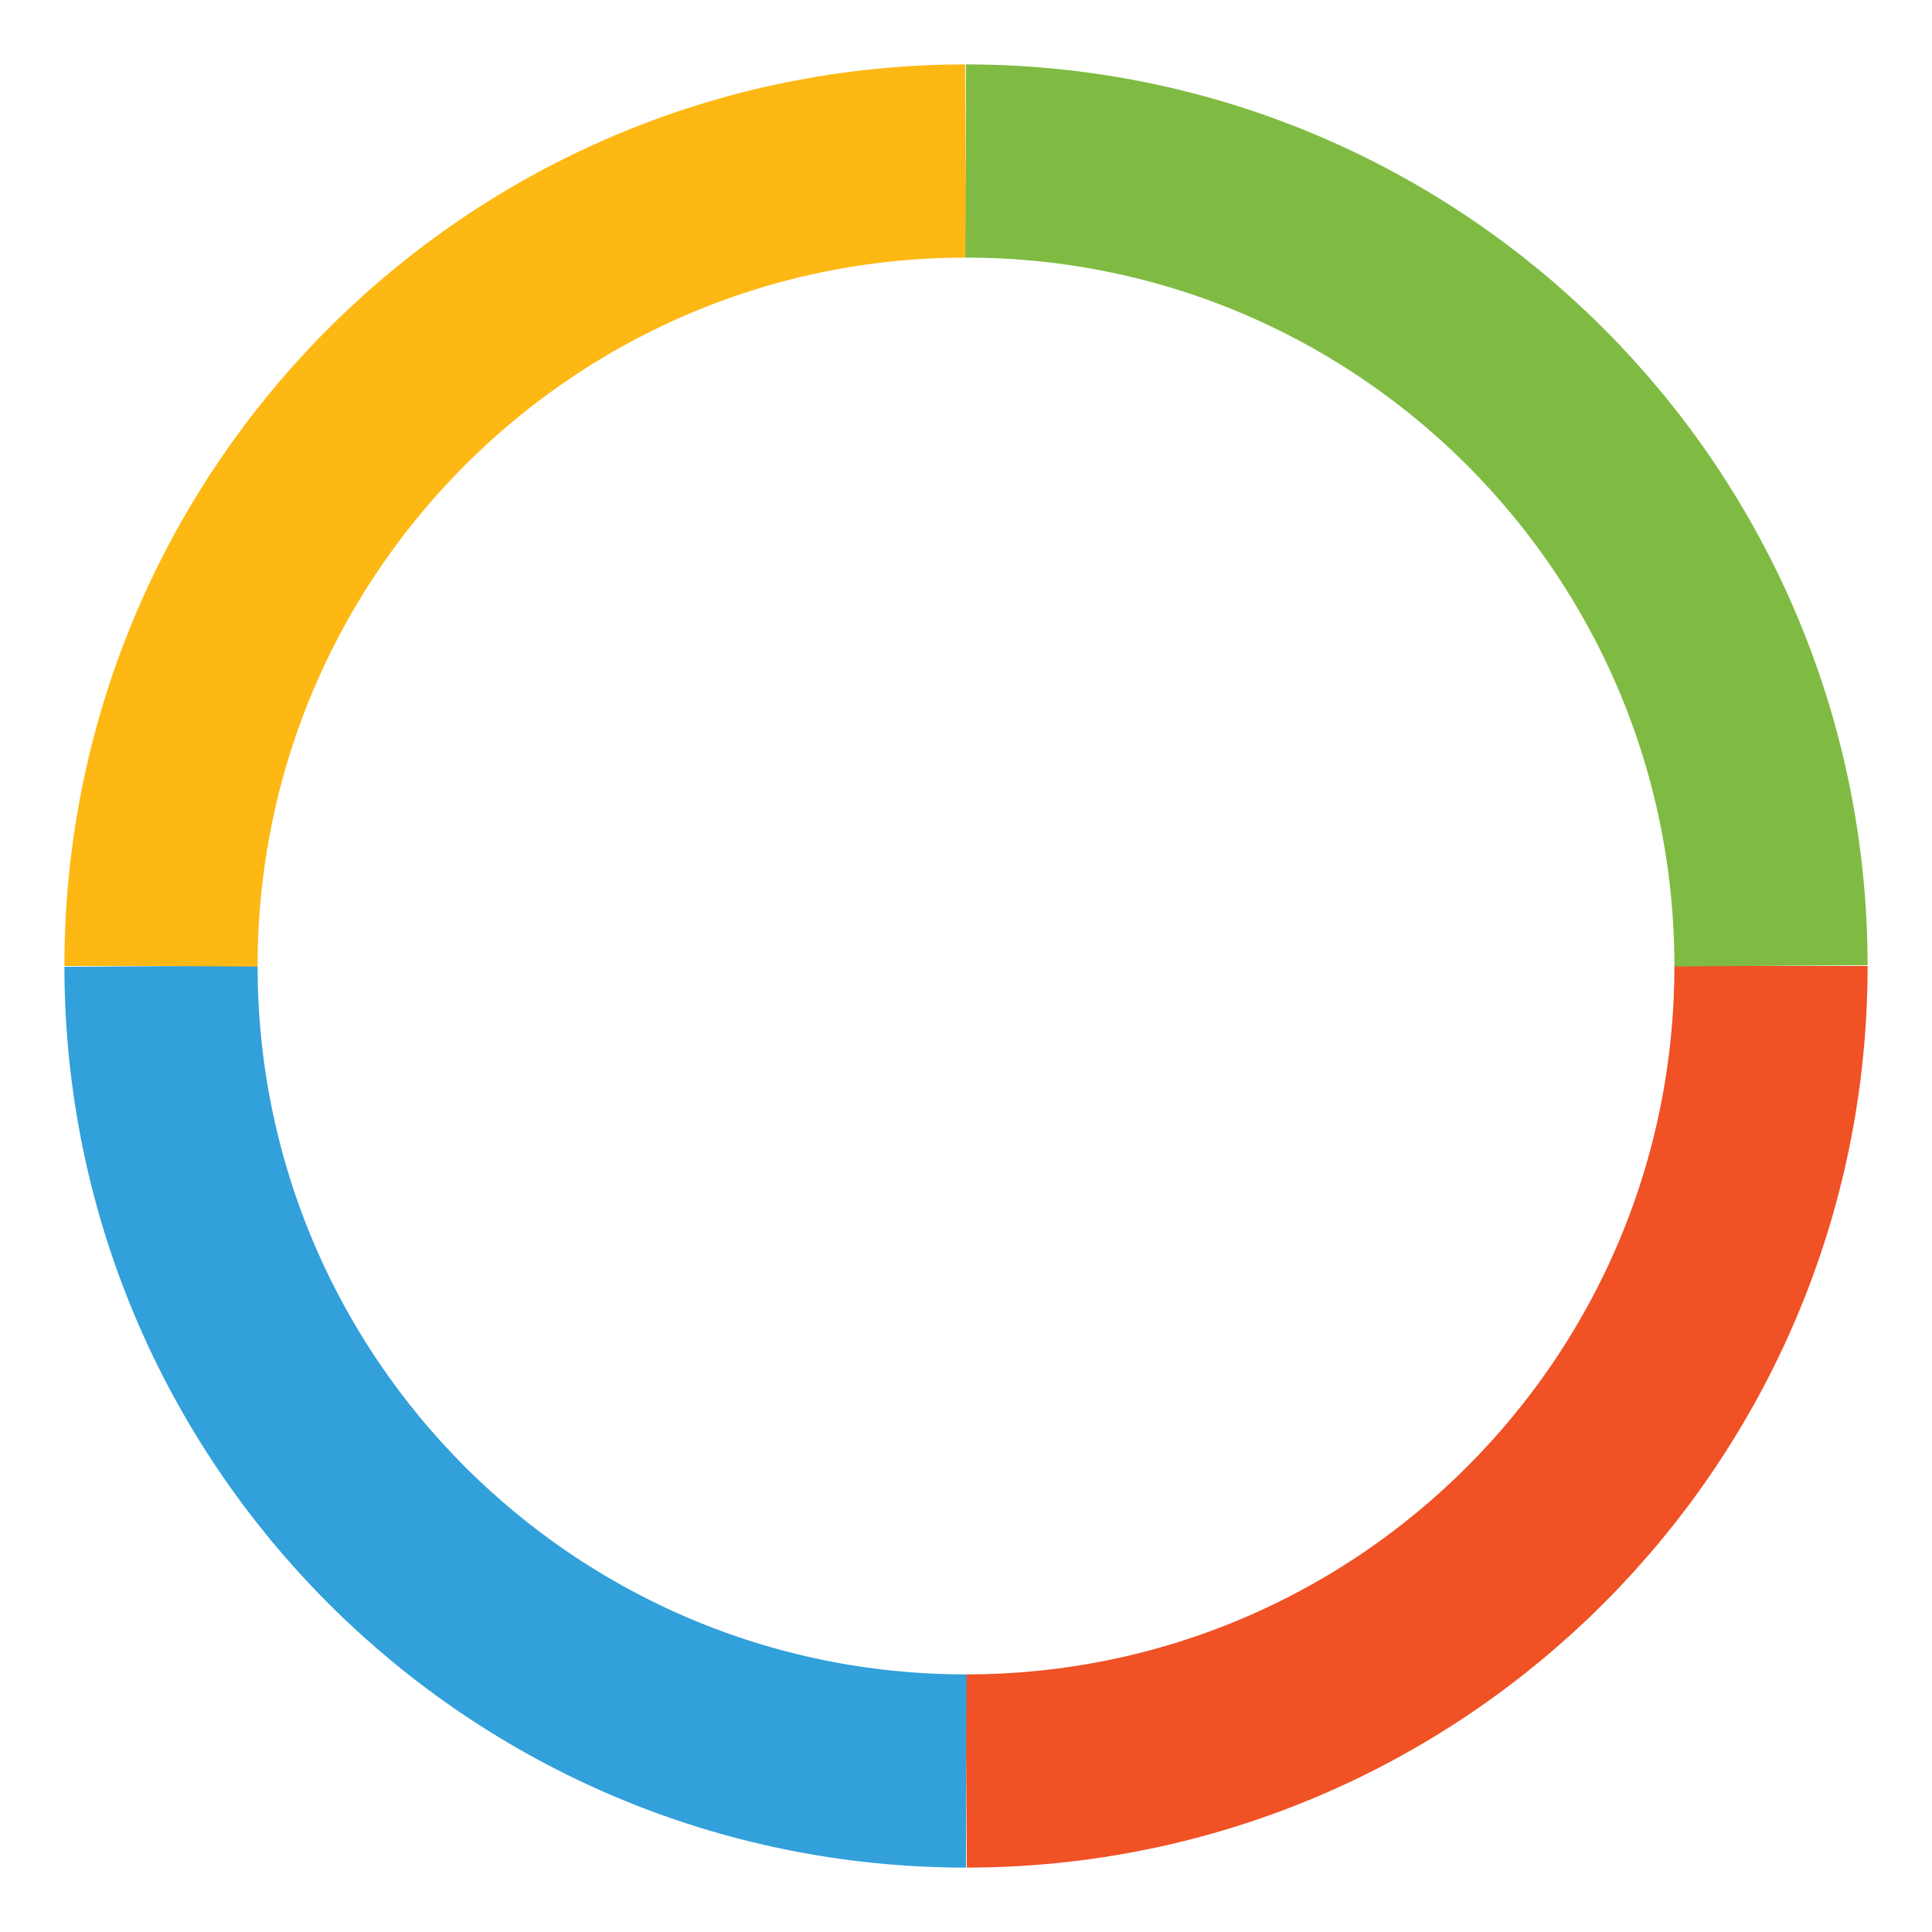
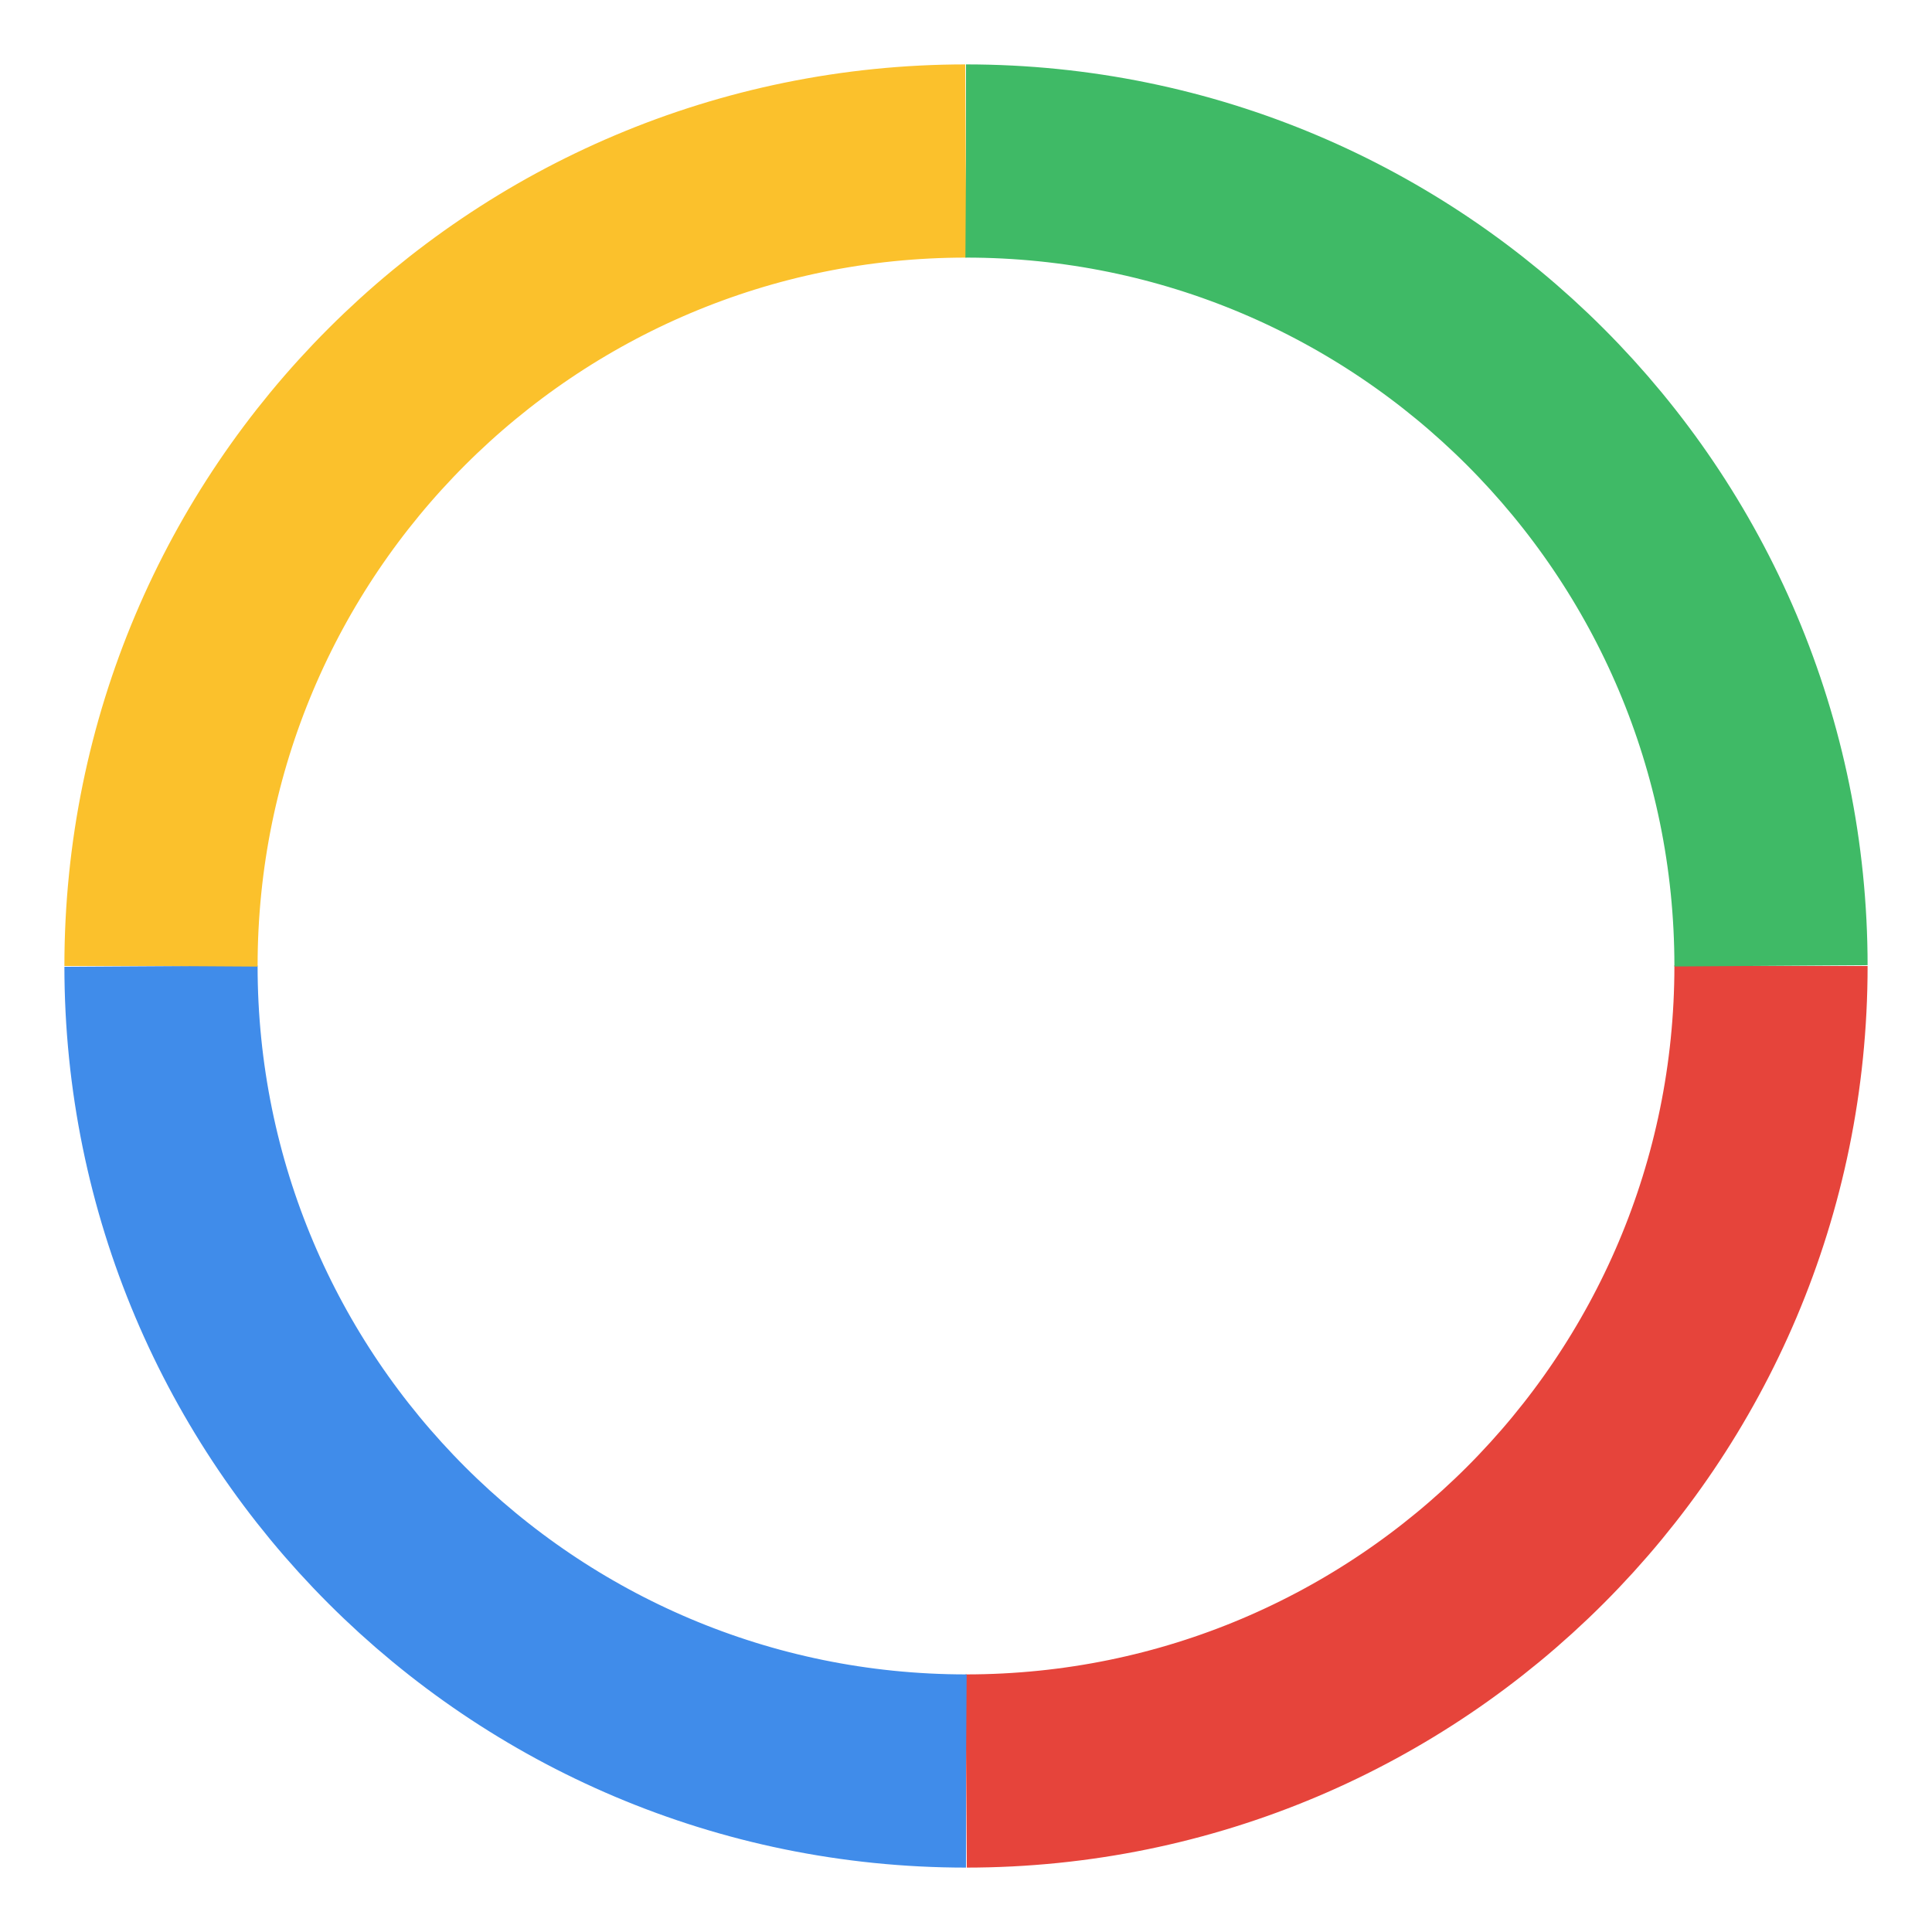
<svg xmlns="http://www.w3.org/2000/svg" viewBox="0 0 600 600" style="background: none;">
  <g>
    <animateTransform attributeName="transform" type="rotate" values="0 300 300;360 300 300" keyTimes="0;1" dur="2s" repeatCount="indefinite" />
-     <circle cx="300" cy="300" r="250" fill="none" stroke="#f05125" stroke-dasharray="392.699 3000" stroke-width="60" transform="rotate(0 300 300)" />
-     <circle cx="300" cy="300" r="250" fill="none" stroke="#32a0da" stroke-dasharray="392.699 3000" stroke-width="60" transform="rotate(90 300 300)" />
-     <circle cx="300" cy="300" r="250" fill="none" stroke="#fdb813" stroke-dasharray="392.699 3000" stroke-width="60" transform="rotate(180 300 300)" />
-     <circle cx="300" cy="300" r="250" fill="none" stroke="#7fbb42" stroke-dasharray="392.699 3000" stroke-width="60" transform="rotate(270 300 300)" />
+     <circle cx="300" cy="300" r="250" fill="none" stroke="#e6443b" stroke-dasharray="392.699 3000" stroke-width="60" transform="rotate(0 300 300)" />
+     <circle cx="300" cy="300" r="250" fill="none" stroke="#408cea" stroke-dasharray="392.699 3000" stroke-width="60" transform="rotate(90 300 300)" />
+     <circle cx="300" cy="300" r="250" fill="none" stroke="#fbc12c" stroke-dasharray="392.699 3000" stroke-width="60" transform="rotate(180 300 300)" />
+     <circle cx="300" cy="300" r="250" fill="none" stroke="#3fba66" stroke-dasharray="392.699 3000" stroke-width="60" transform="rotate(270 300 300)" />
  </g>
</svg>
